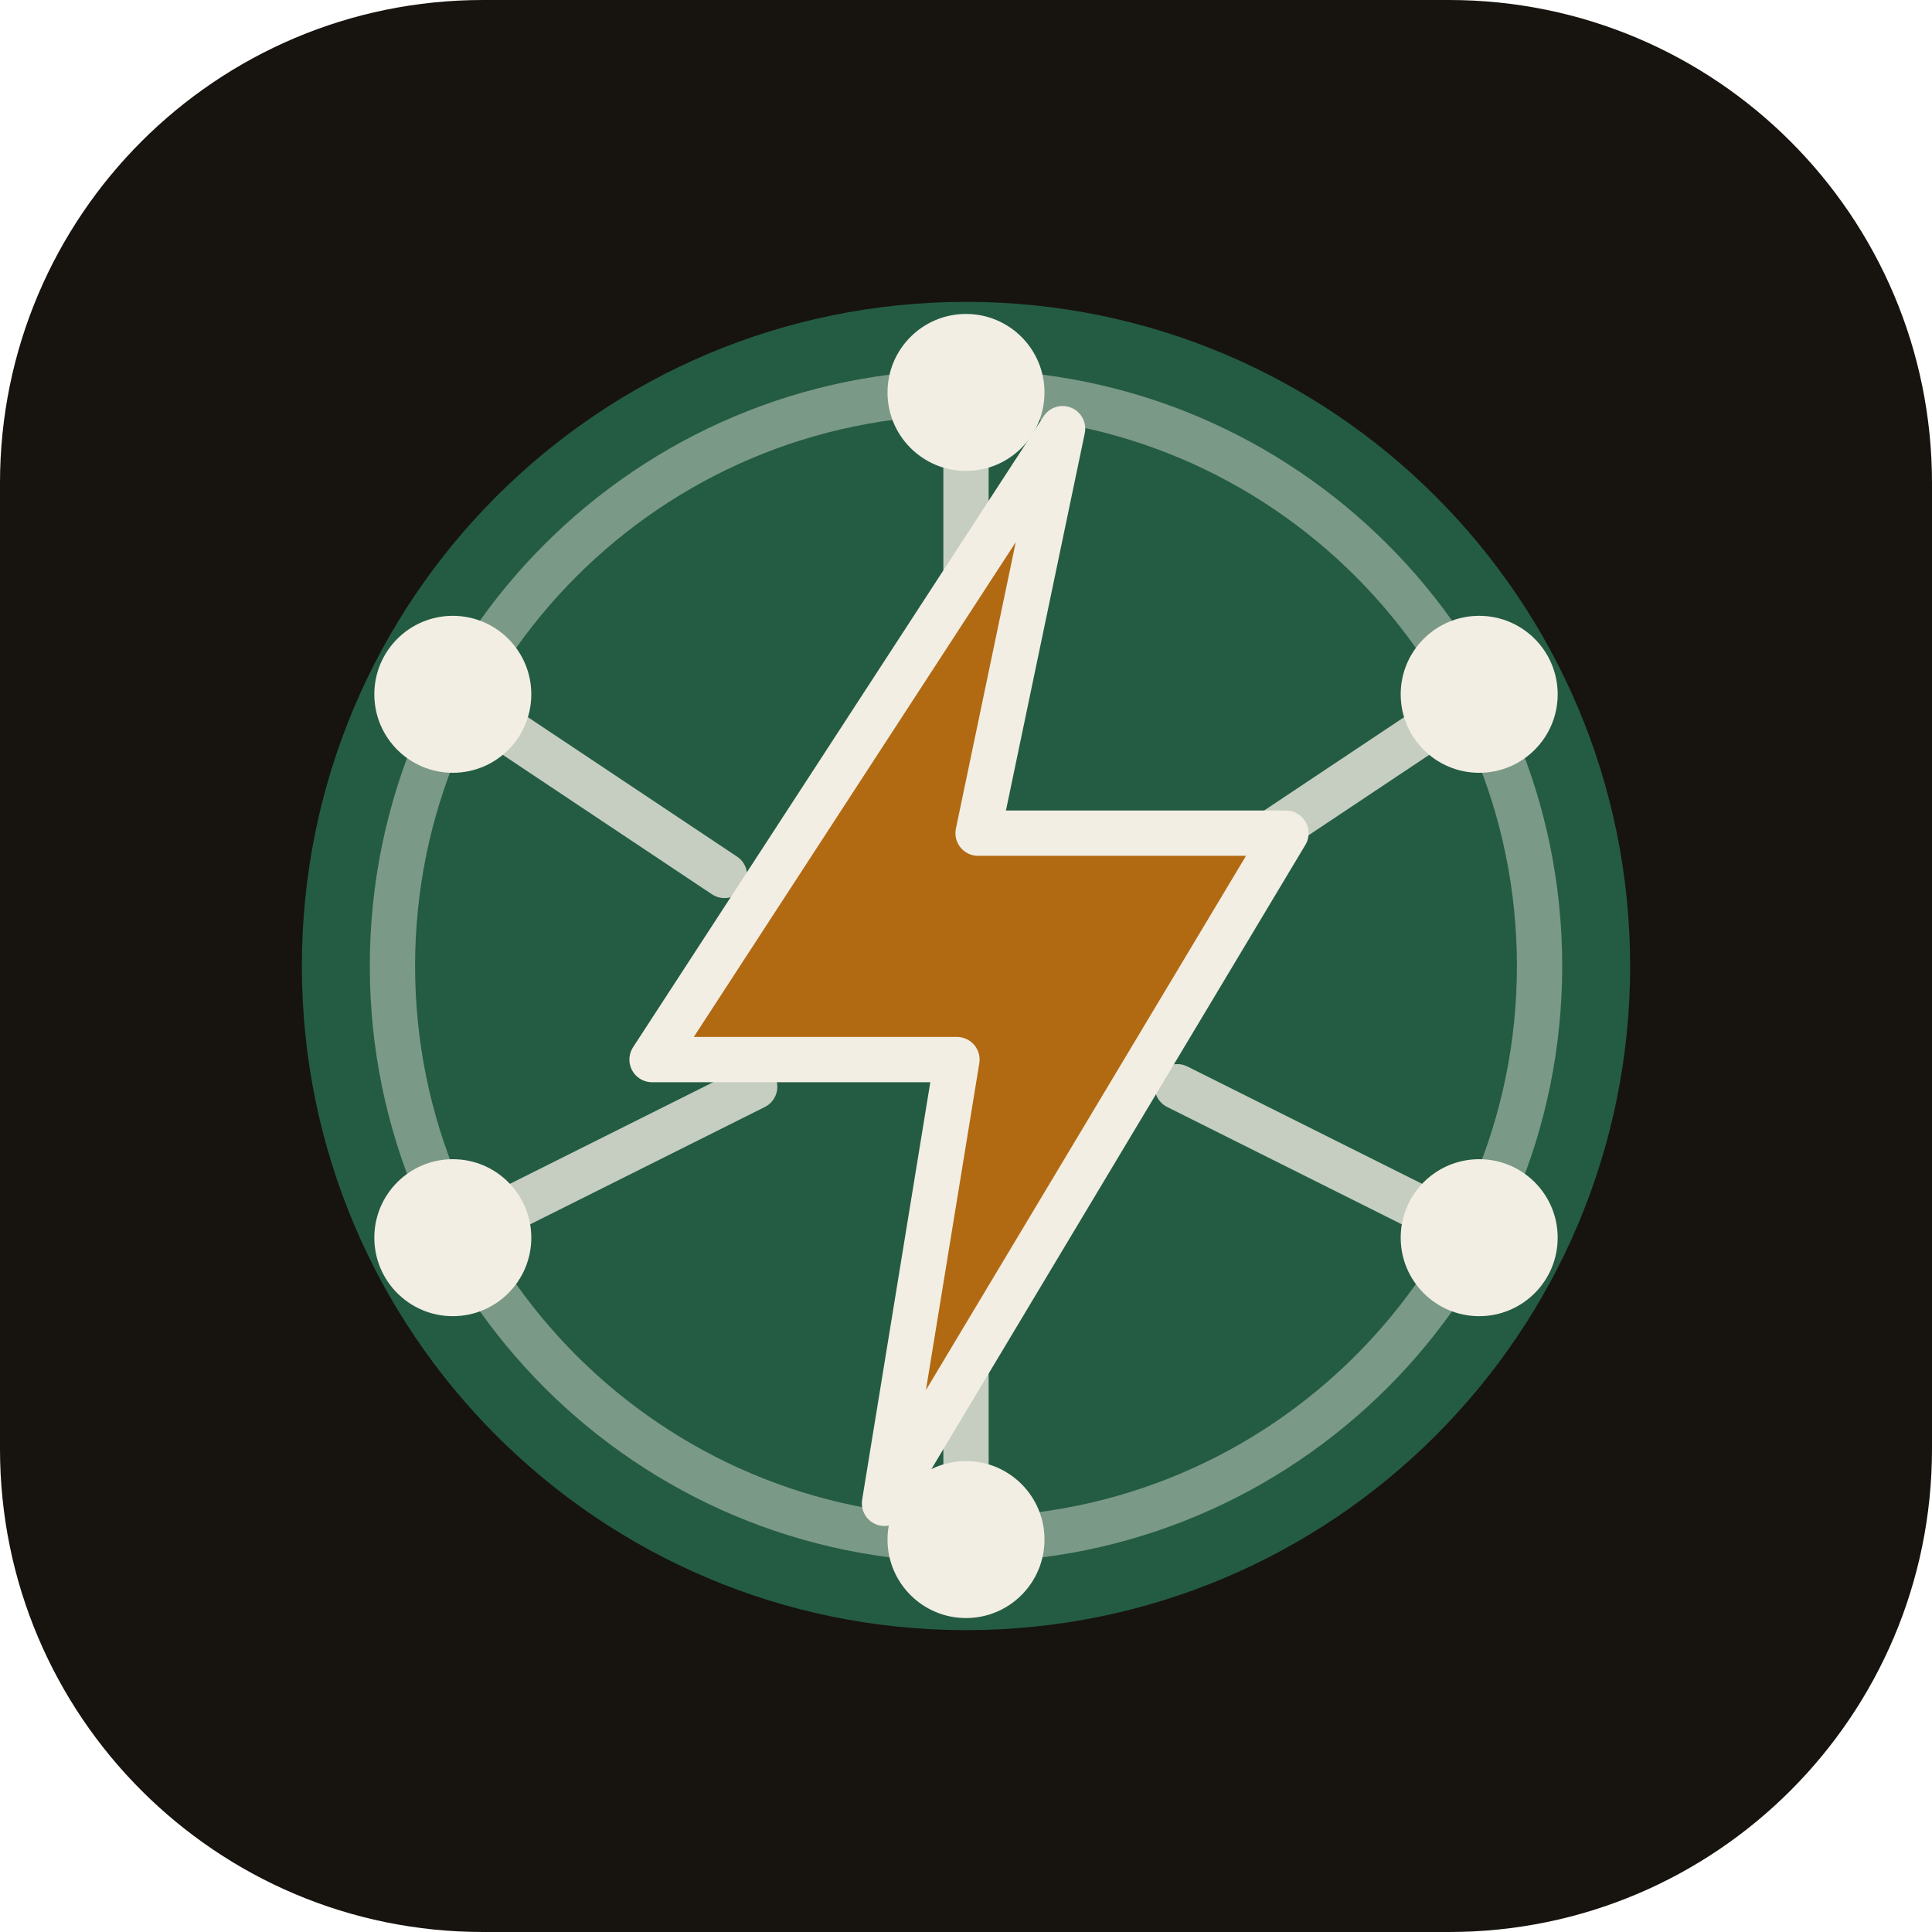
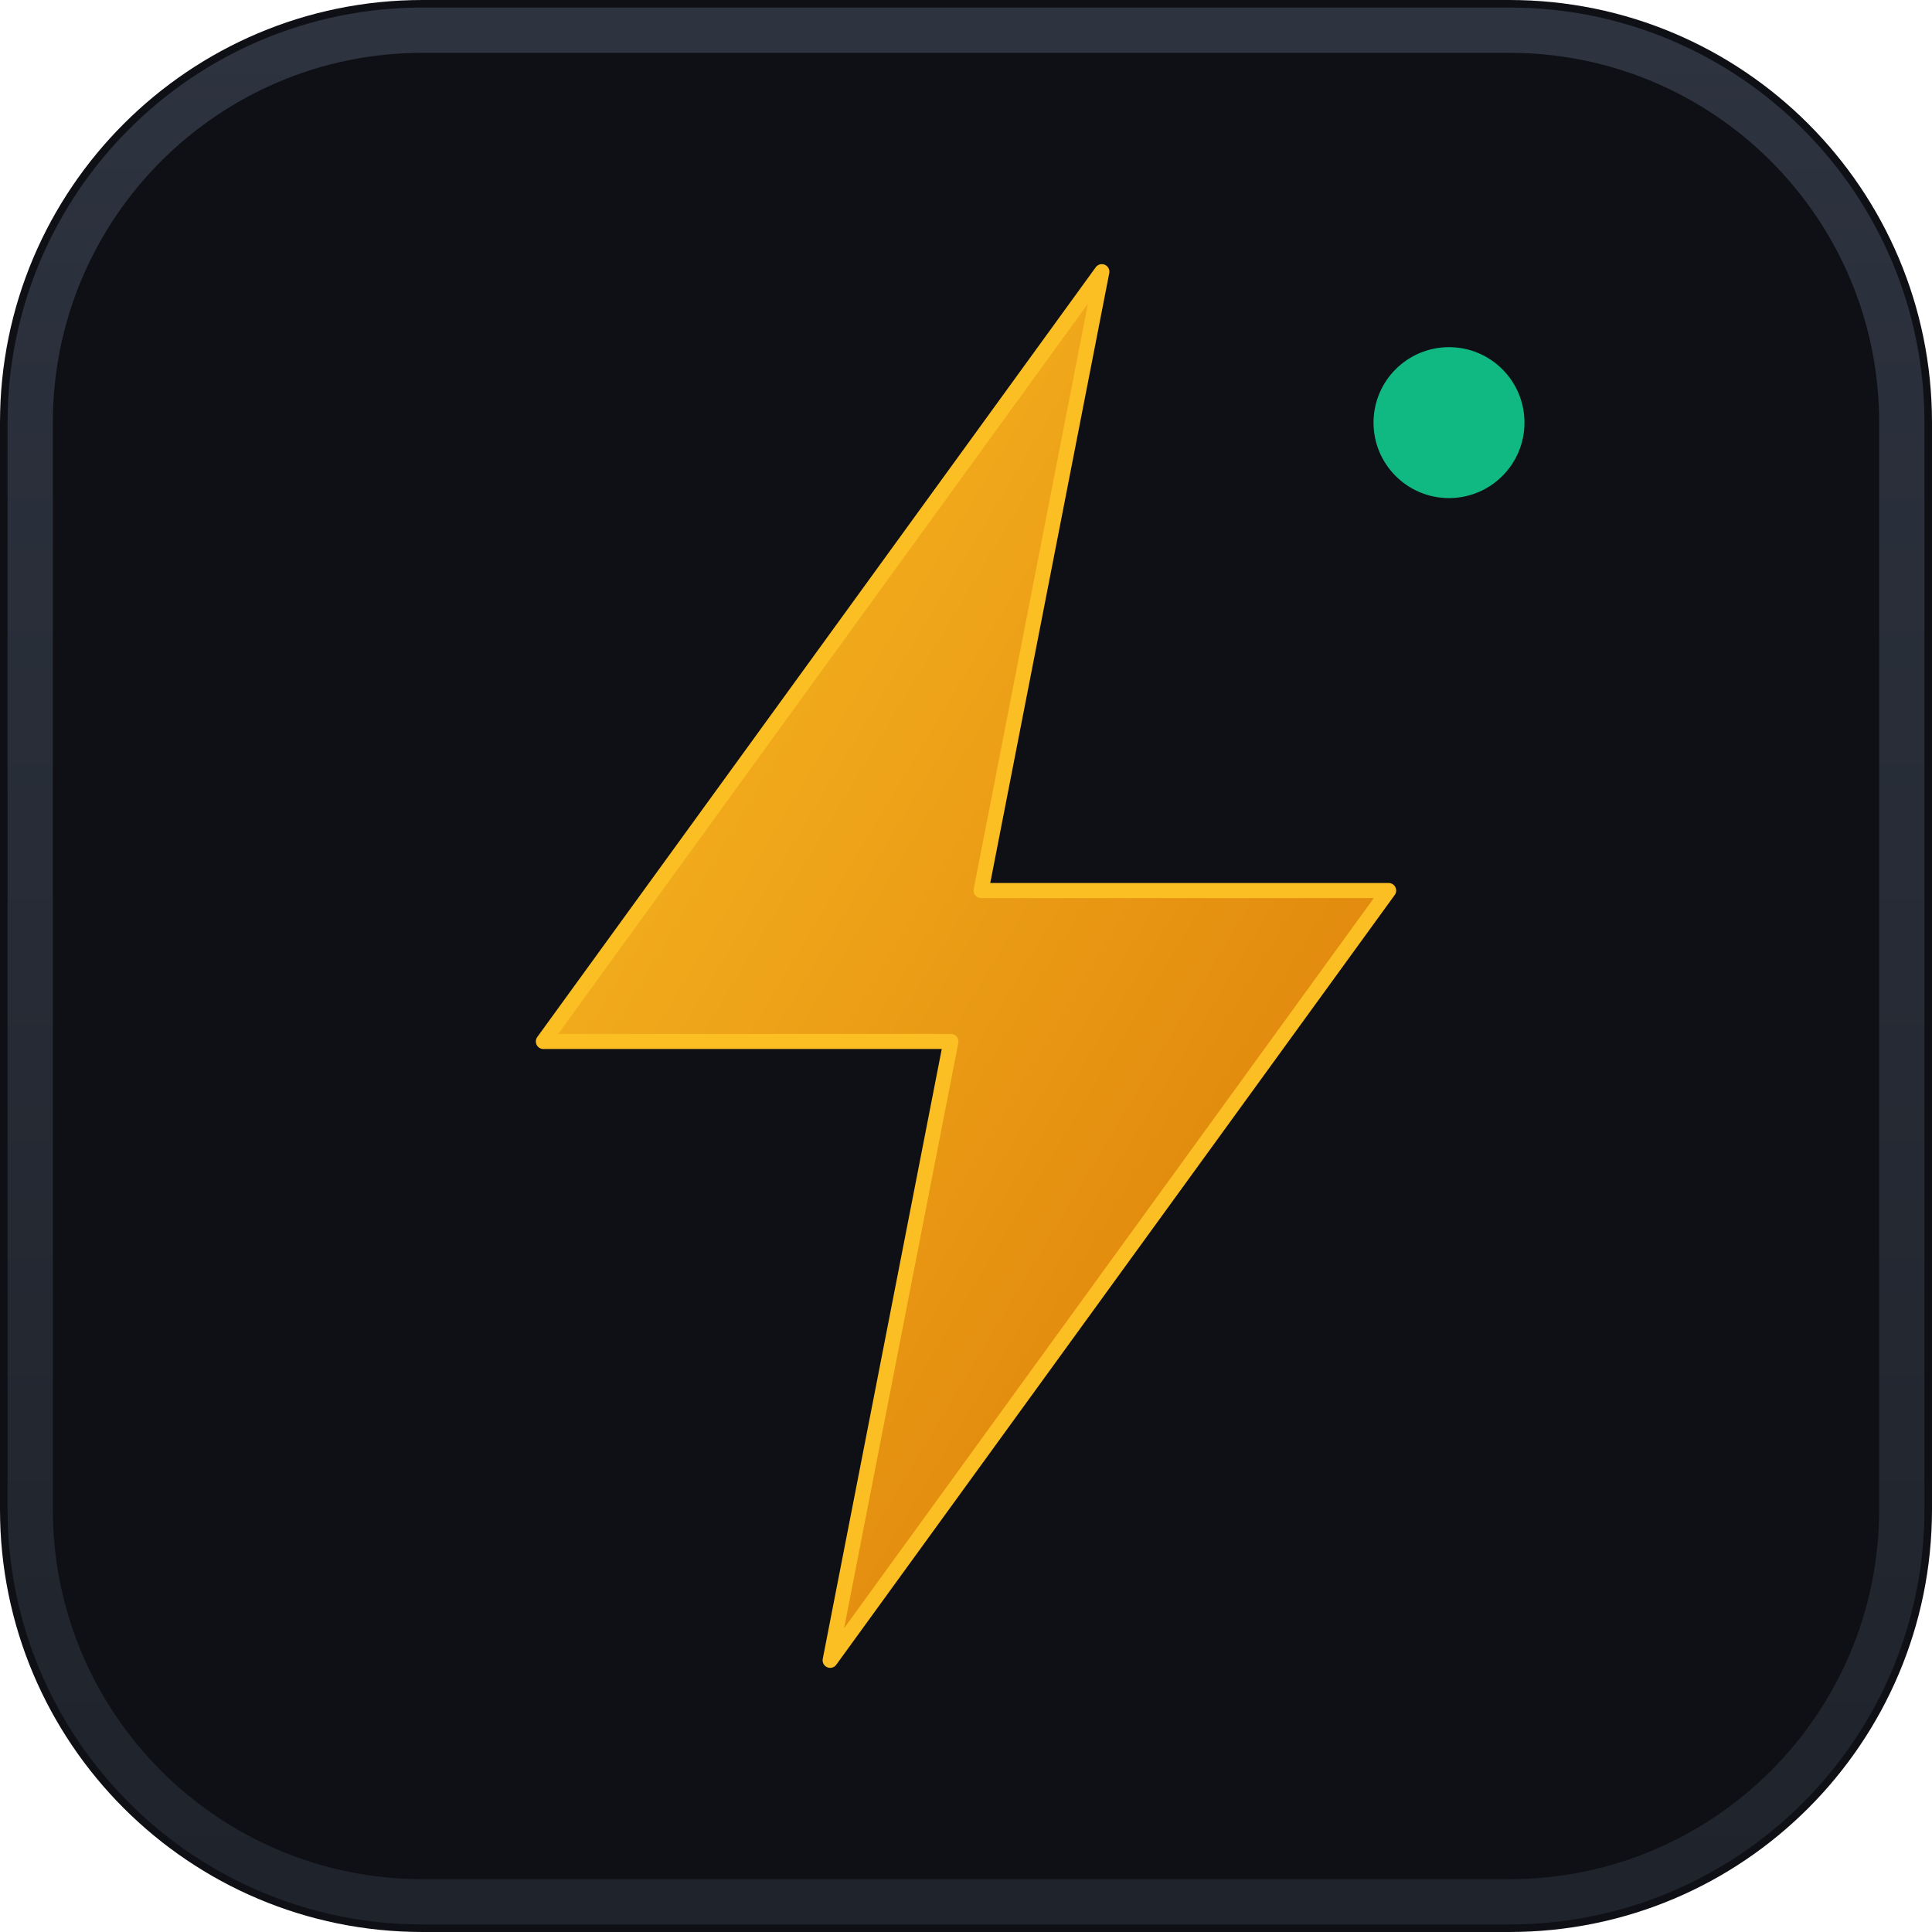
- <svg xmlns="http://www.w3.org/2000/svg" viewBox="0 0 64 64" role="img" aria-labelledby="title desc">
-   <rect width="64" height="64" rx="16" fill="#17140F" />
-   <circle cx="32" cy="32" r="22" fill="#245C43" />
-   <circle cx="32" cy="32" r="19" fill="none" stroke="#F2EEE4" stroke-width="1.5" opacity=".42" />
-   <g fill="none" stroke="#F2EEE4" stroke-linecap="round" stroke-width="1.5" opacity=".78">
-     <path d="M32 13v10M49 23l-9 6M49 41l-10-5M32 51V41M15 41l10-5M15 23l9 6" />
-   </g>
-   <g fill="#F2EEE4">
-     <circle cx="32" cy="13" r="2.6" />
-     <circle cx="49" cy="23" r="2.6" />
-     <circle cx="49" cy="41" r="2.6" />
-     <circle cx="32" cy="51" r="2.6" />
-     <circle cx="15" cy="41" r="2.6" />
-     <circle cx="15" cy="23" r="2.6" />
-   </g>
-   <path d="M35.2 14.2 21.6 35.1h10.1l-2.4 14.7 13.3-22.2H32.4Z" fill="#B26A12" stroke="#F2EEE4" stroke-linejoin="round" stroke-width="1.5" />
+ <svg xmlns="http://www.w3.org/2000/svg" viewBox="0 0 64 64" width="64" height="64">
+   <defs>
+     <linearGradient id="volt-amber" x1="0%" y1="0%" x2="100%" y2="100%">
+       <stop offset="0%" stop-color="#FBBF24" />
+       <stop offset="100%" stop-color="#D97706" />
+     </linearGradient>
+     <linearGradient id="volt-border" x1="0%" y1="0%" x2="0%" y2="100%">
+       <stop offset="0%" stop-color="#2D333F" />
+       <stop offset="100%" stop-color="#1F232B" />
+     </linearGradient>
+   </defs>
+   <rect width="64" height="64" rx="14" fill="#0E1015" />
+   <rect x="1" y="1" width="62" height="62" rx="13" fill="none" stroke="url(#volt-border)" stroke-width="1.5" />
+   <path d="M36.5 9 L18 34.5 H31.5 L27.5 55 L46 29.5 H32.5 Z" fill="url(#volt-amber)" stroke="#FBBF24" stroke-width="0.5" stroke-linejoin="round" />
+   <circle cx="48" cy="14" r="2.5" fill="#10B981" />
</svg>
